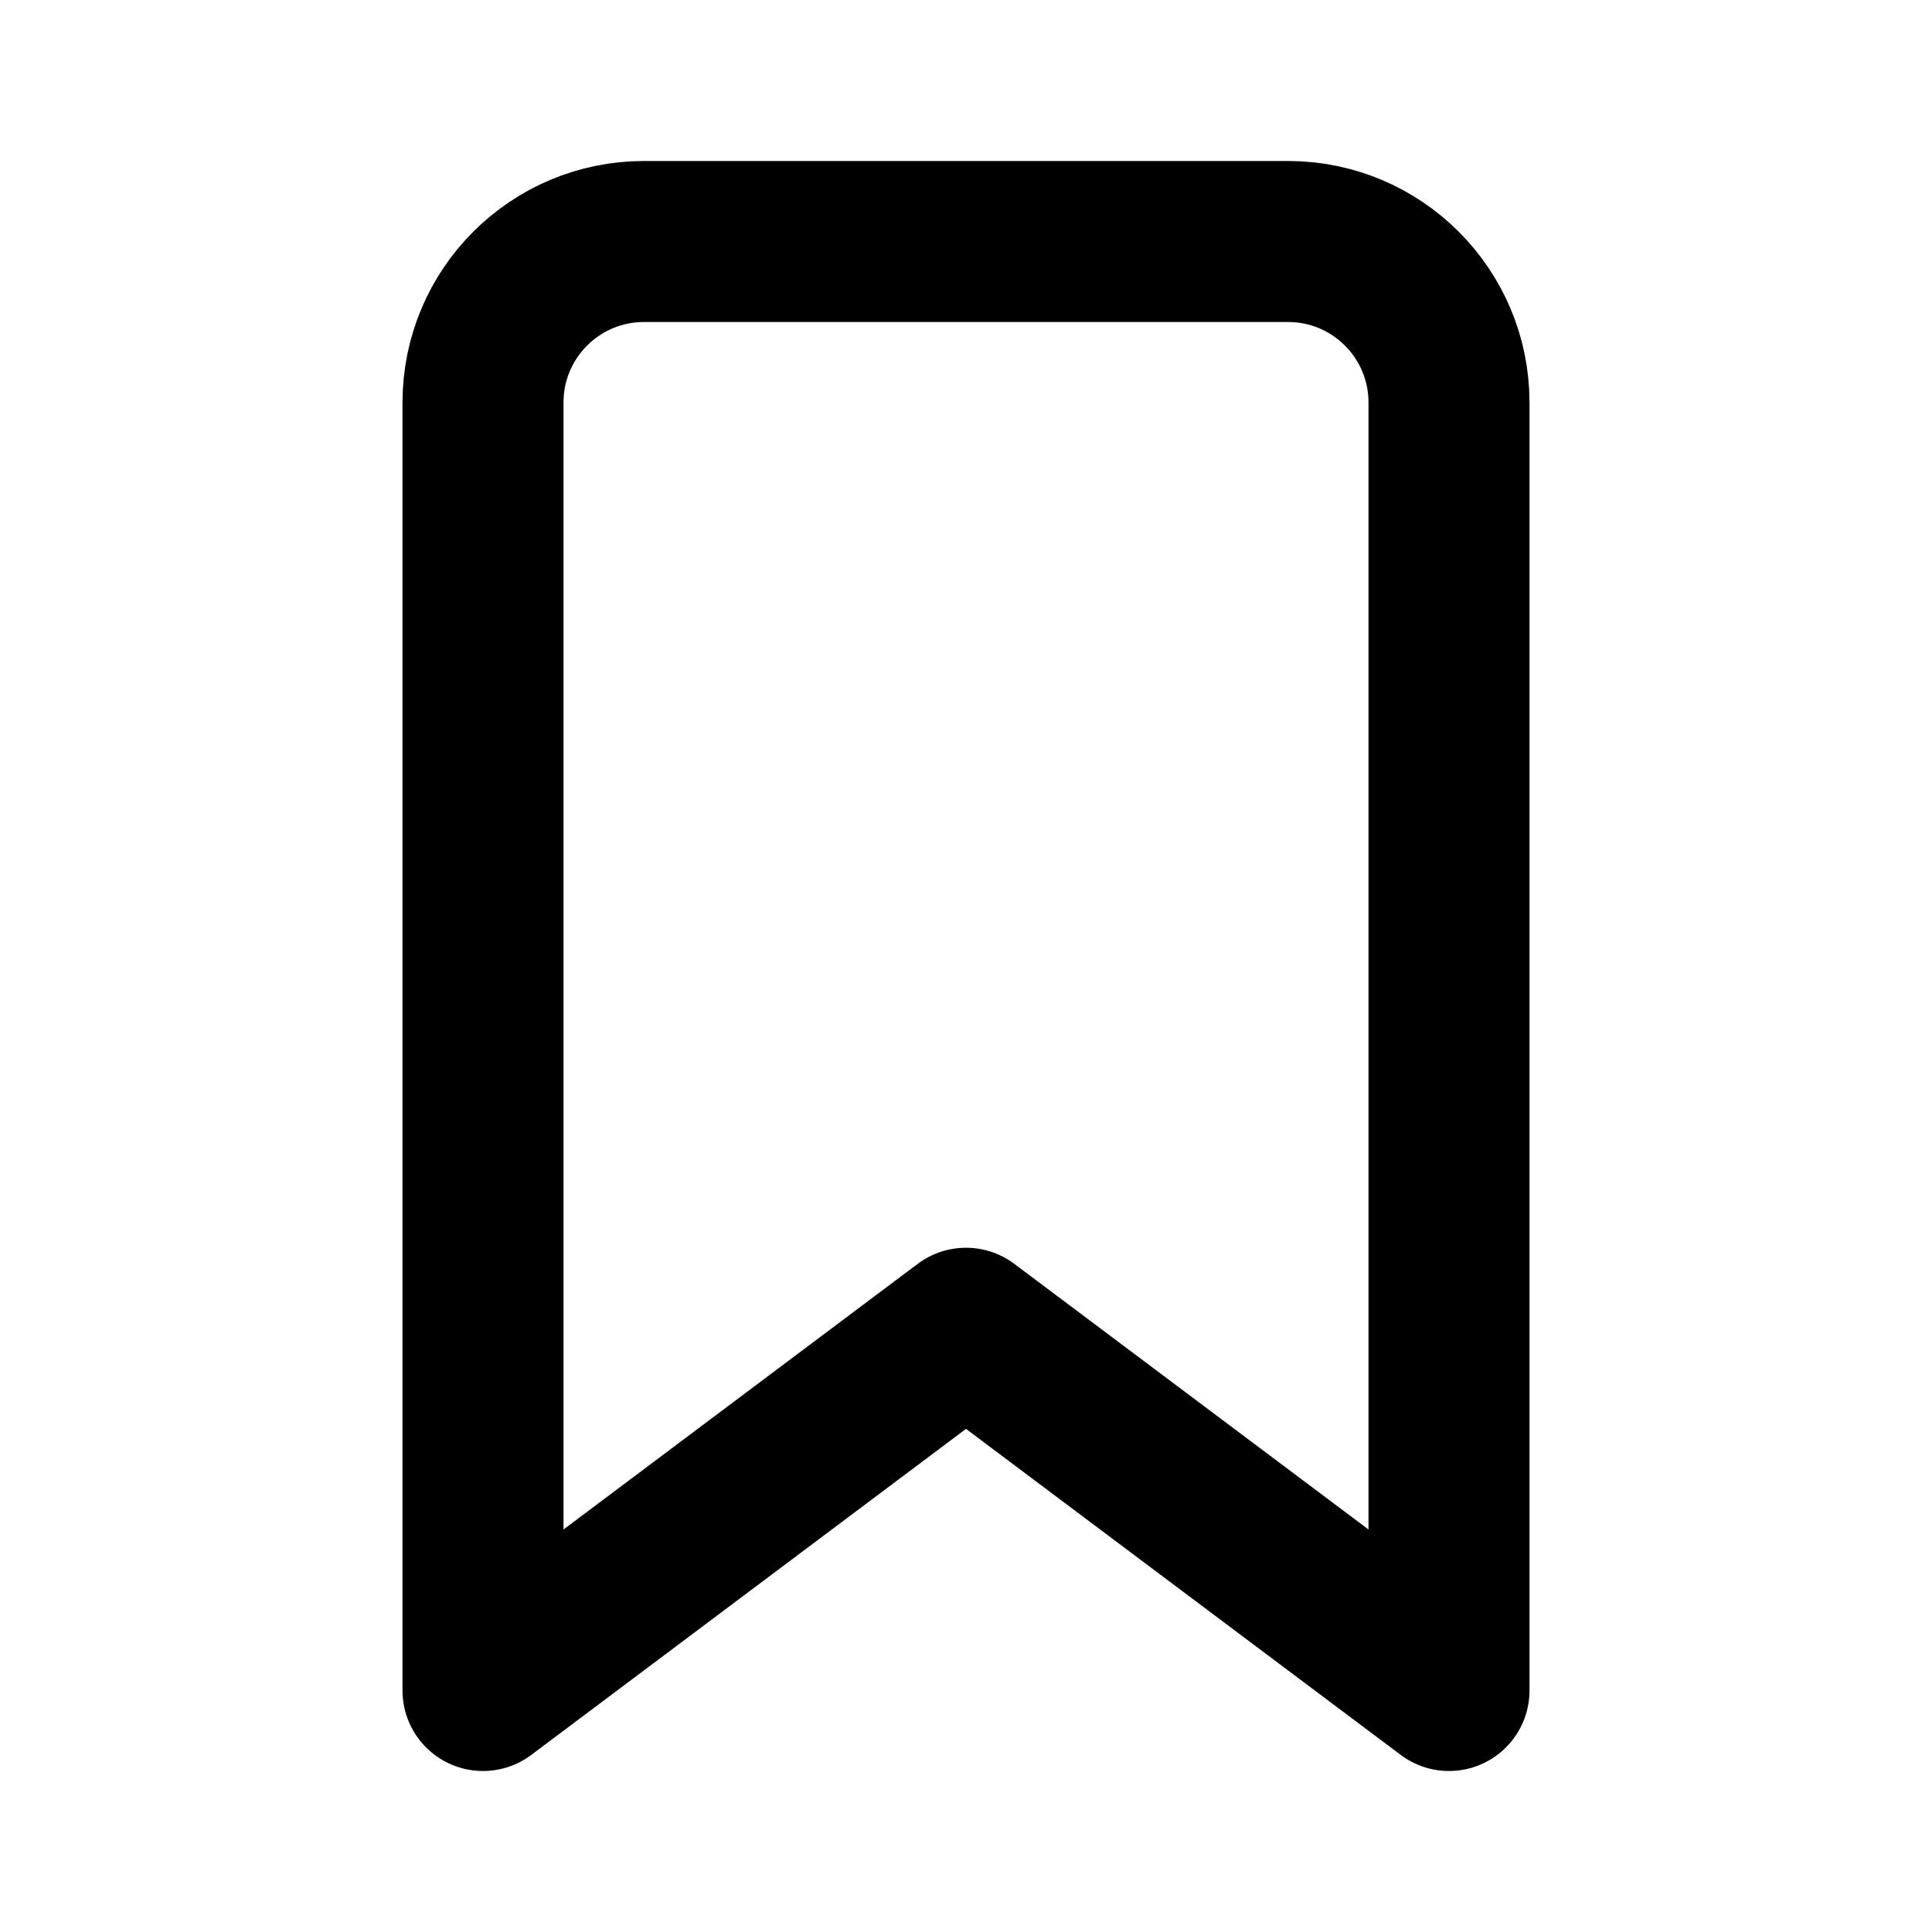
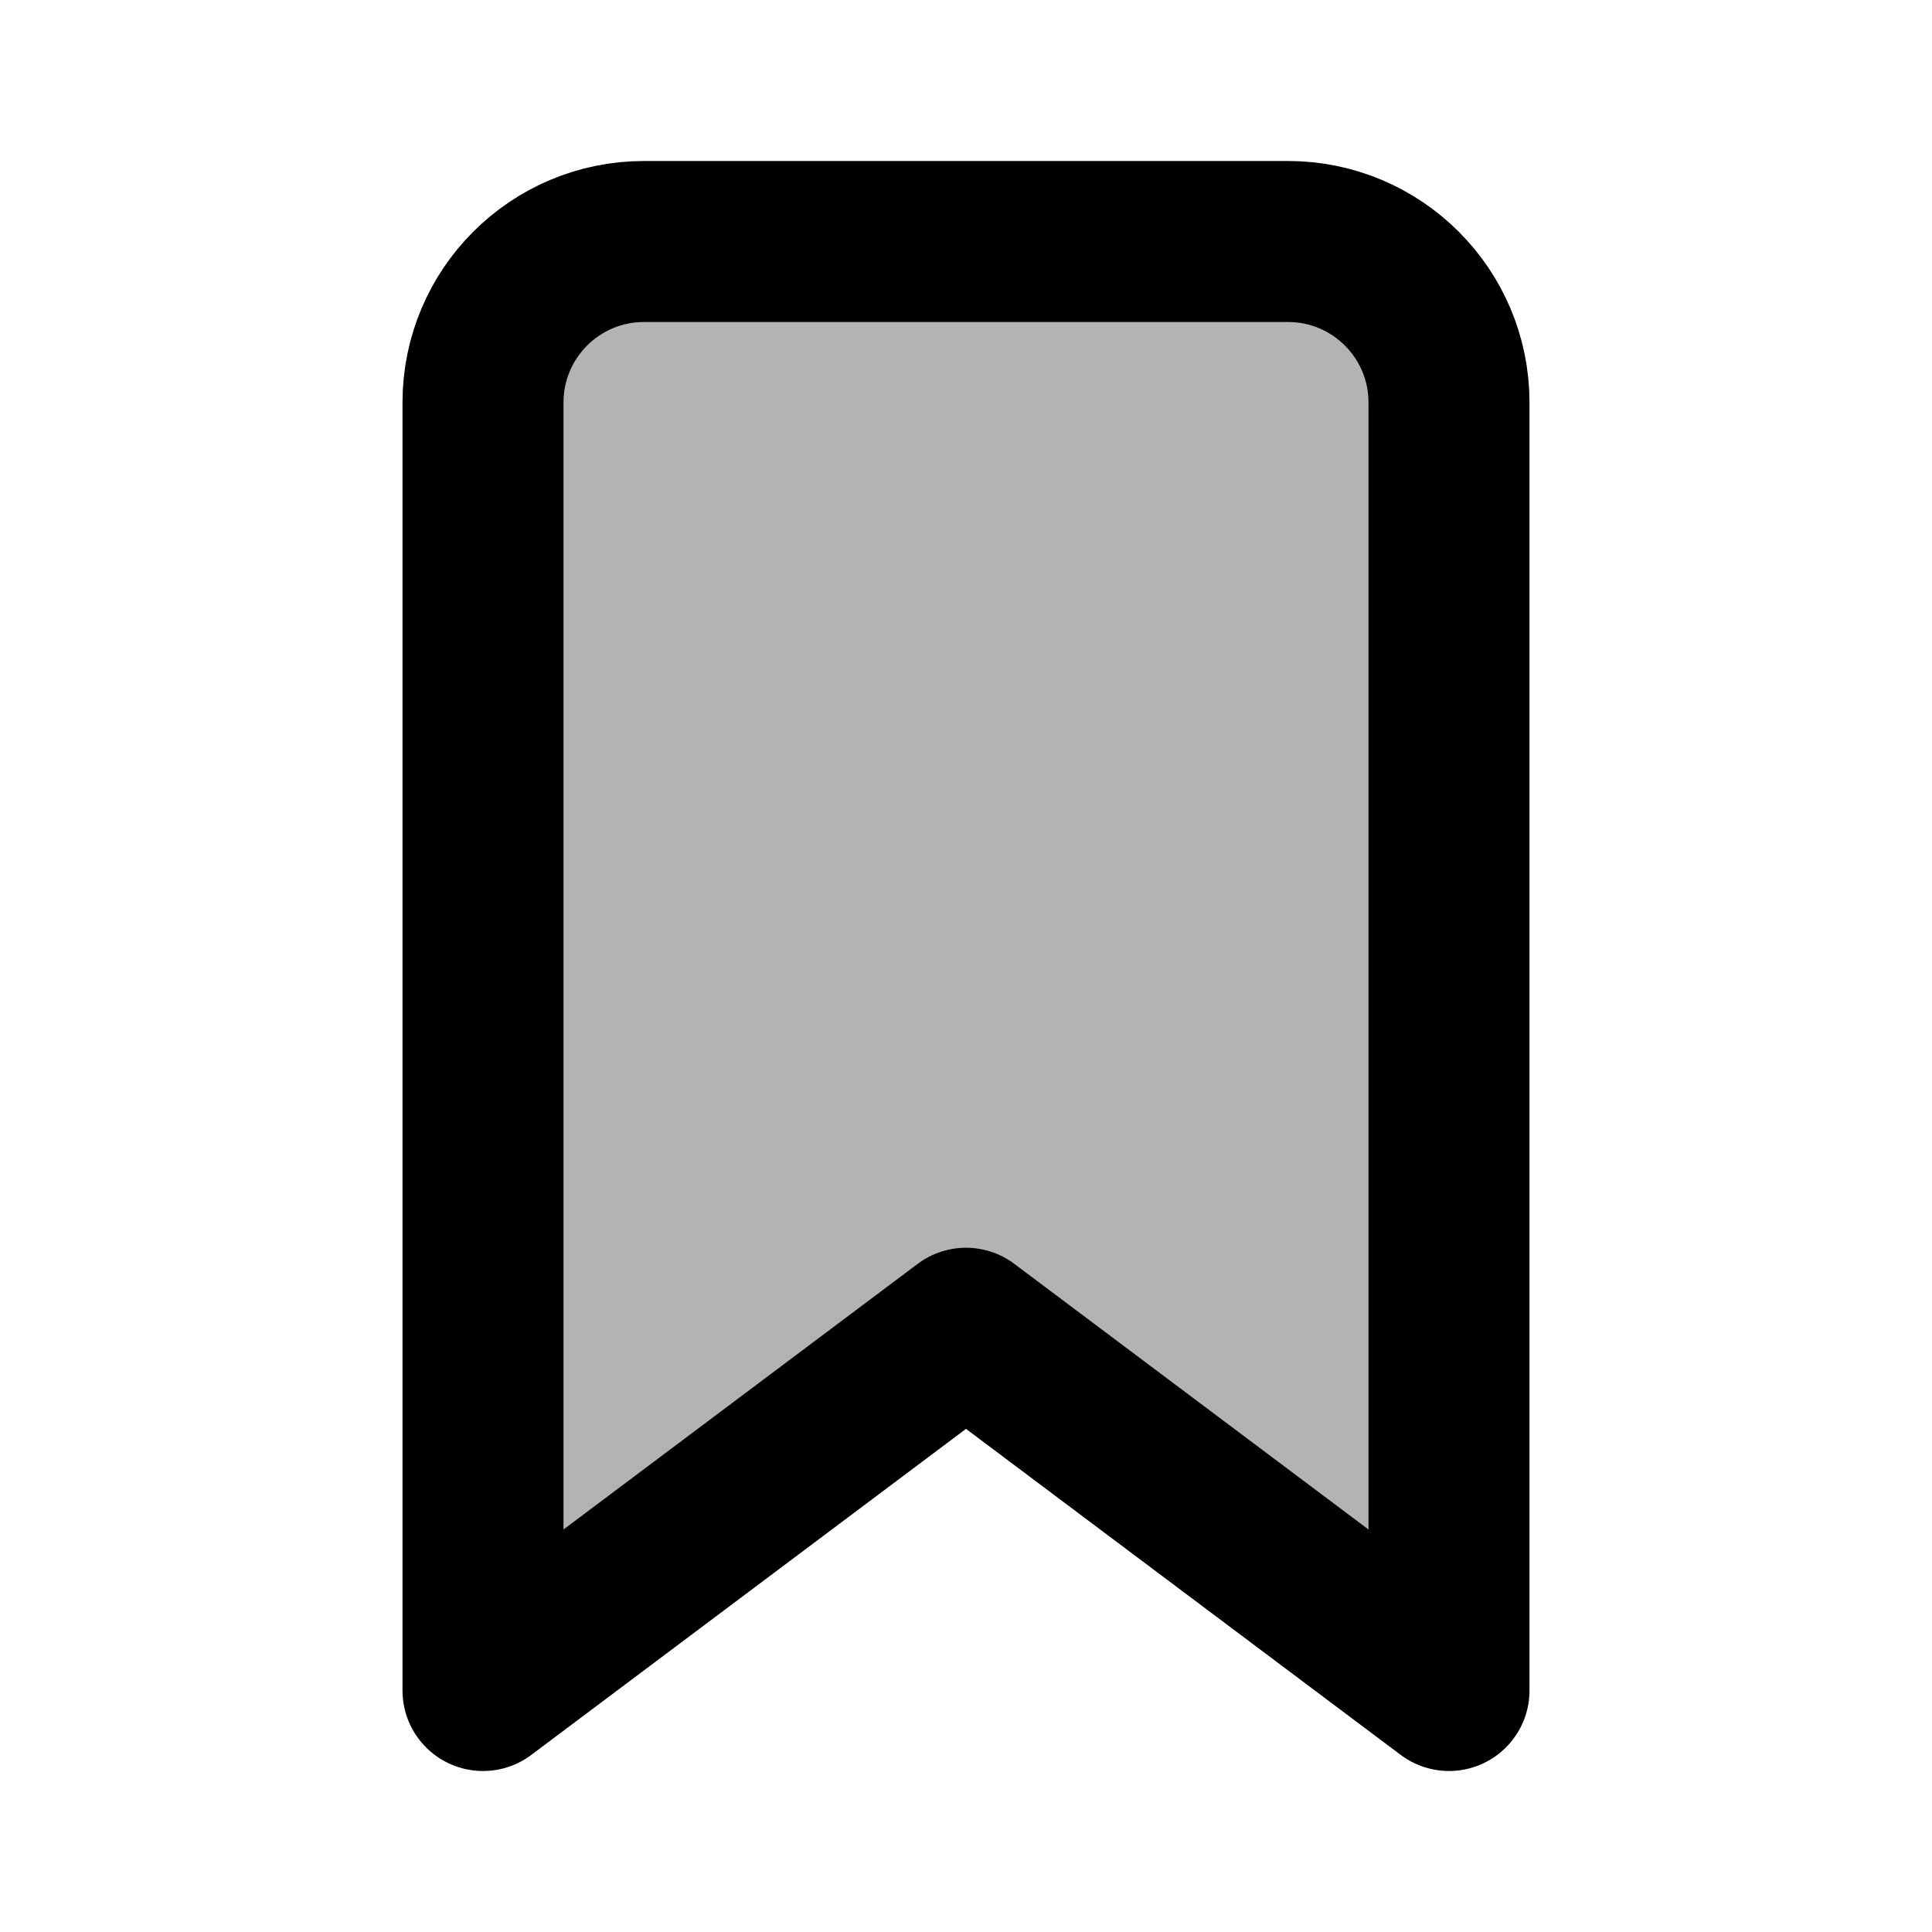
<svg xmlns="http://www.w3.org/2000/svg" width="24" height="24" viewBox="0 0 24 24" fill="none" stroke="currentColor" stroke-width="2" stroke-linecap="round" stroke-linejoin="round">
+   <path class="gf-secondary" d="M6 5a2 2 0 0 1 2-2h8a2 2 0 0 1 2 2v16l-6-4.5L6 21Z" fill="currentColor" stroke="none" opacity="0.3" />
  <path d="M6 5a2 2 0 0 1 2-2h8a2 2 0 0 1 2 2v16l-6-4.5L6 21Z" />
</svg>
